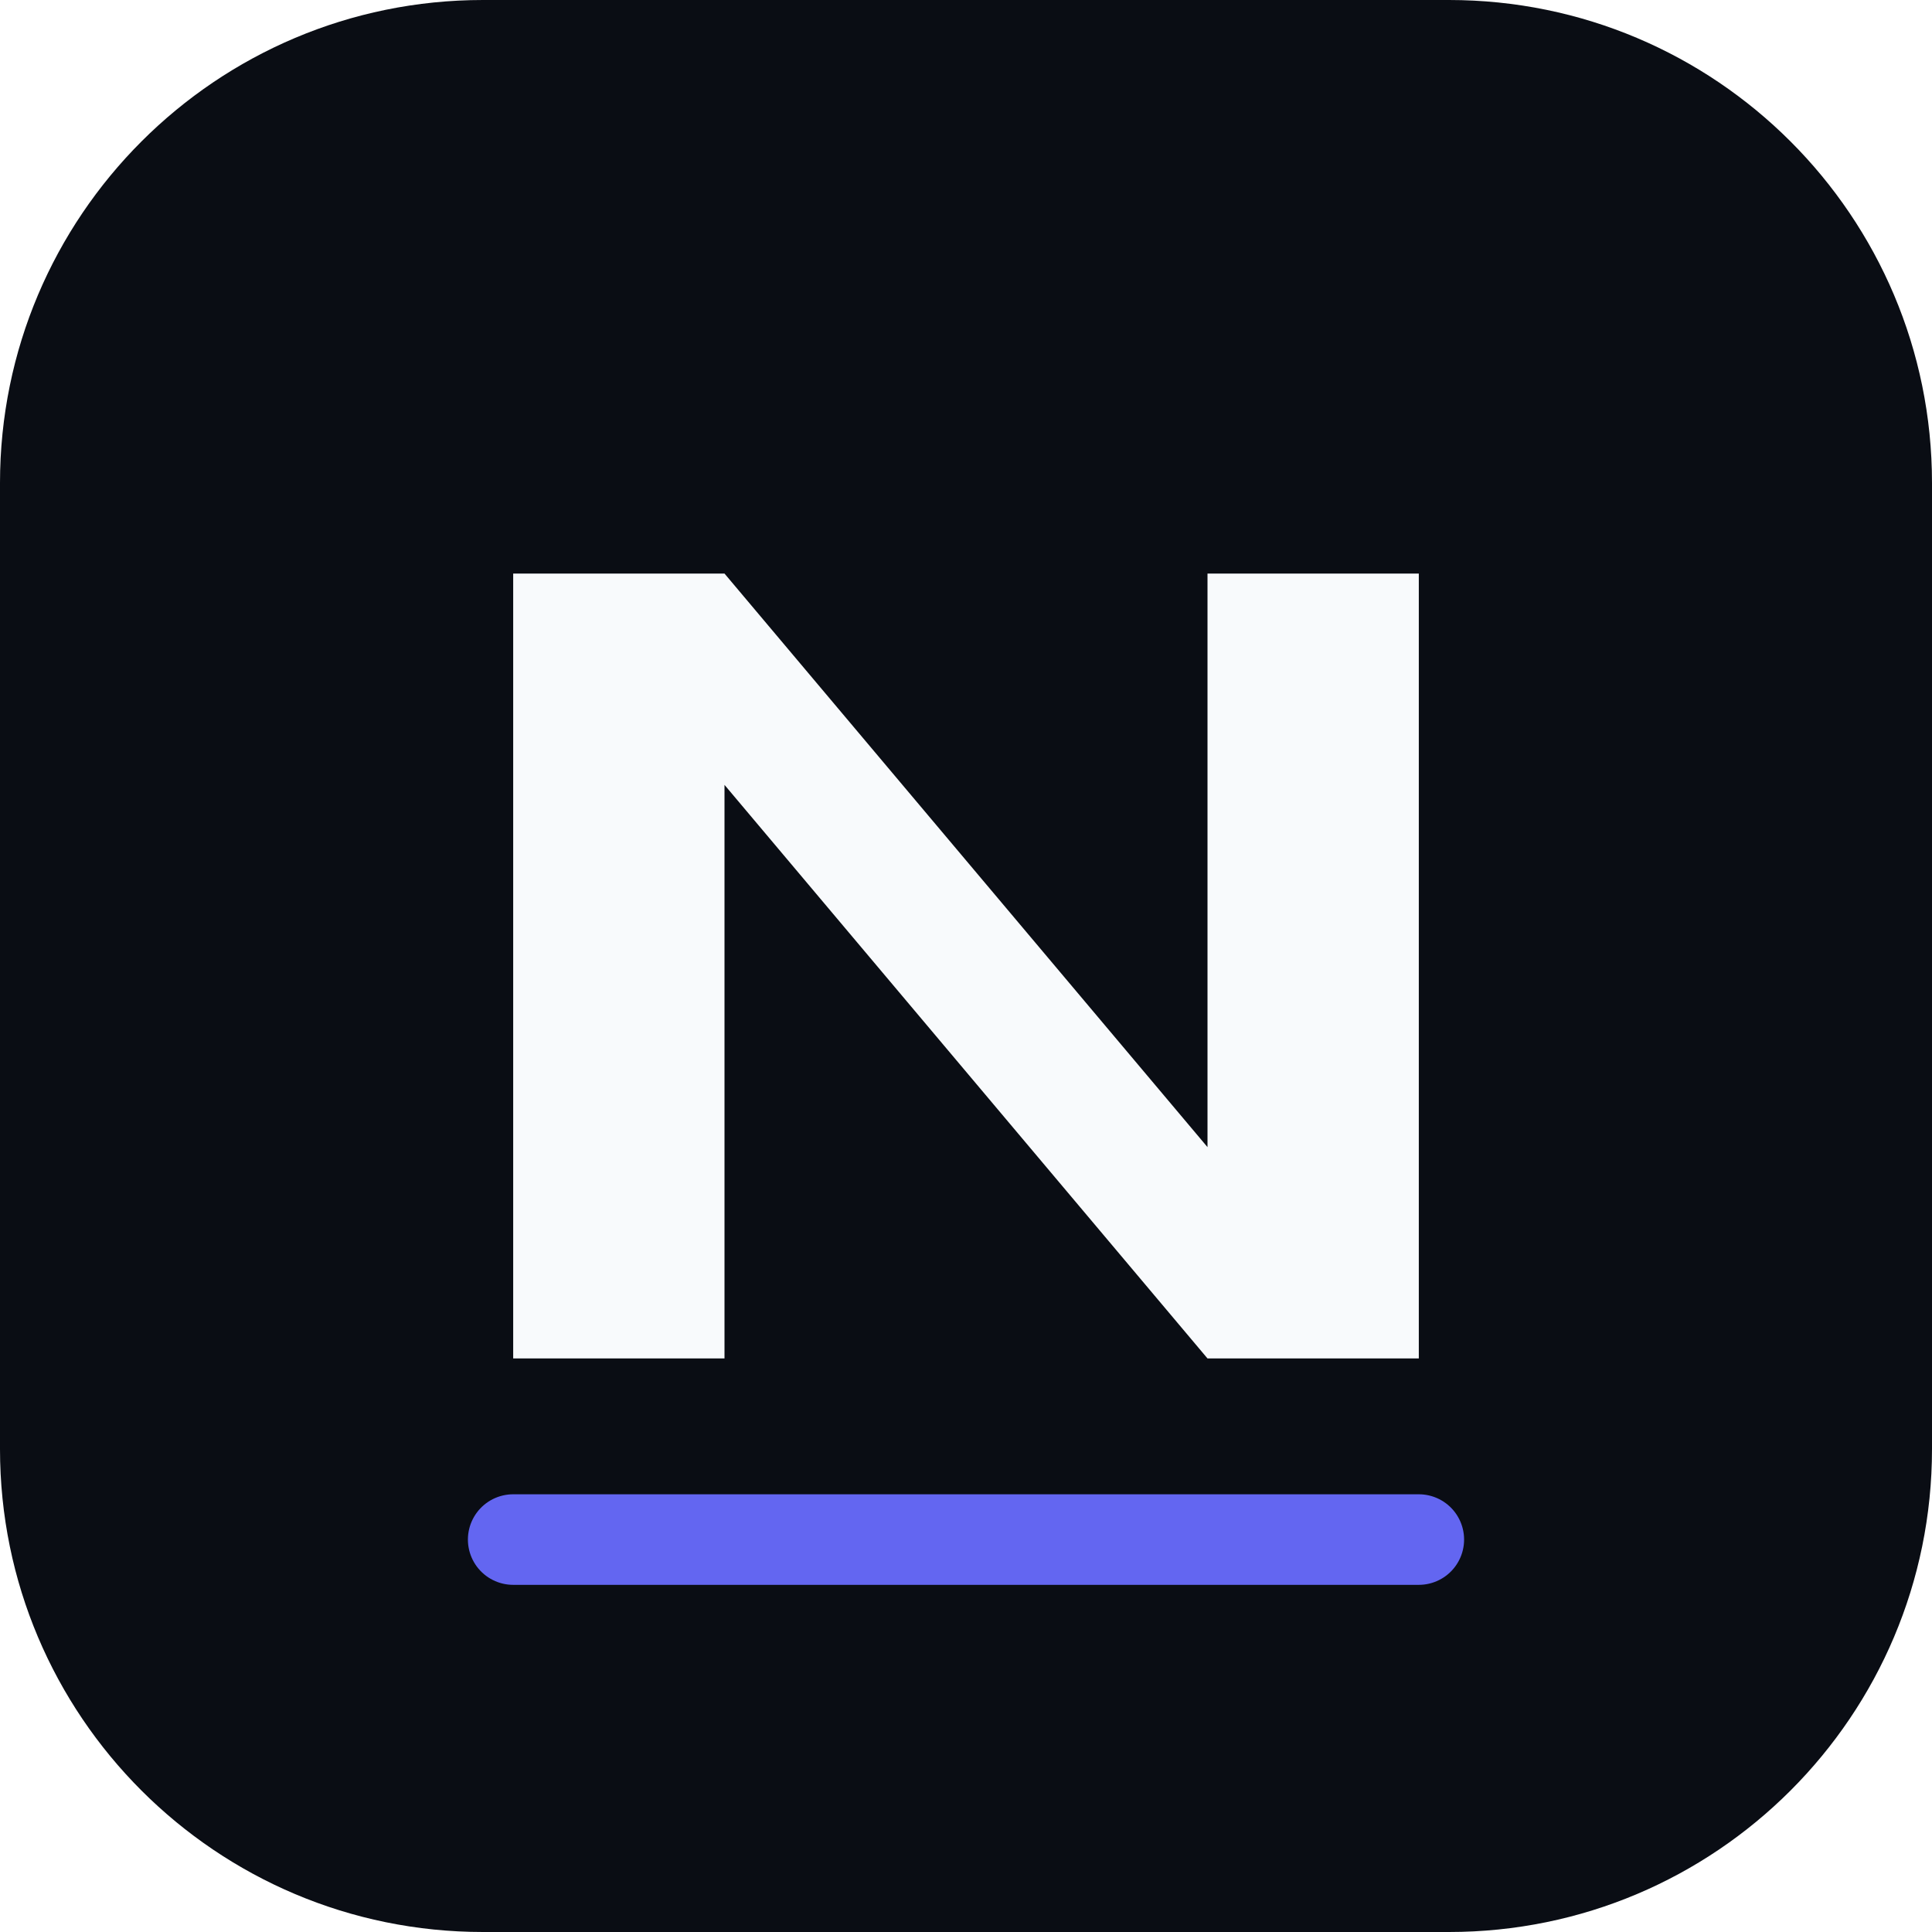
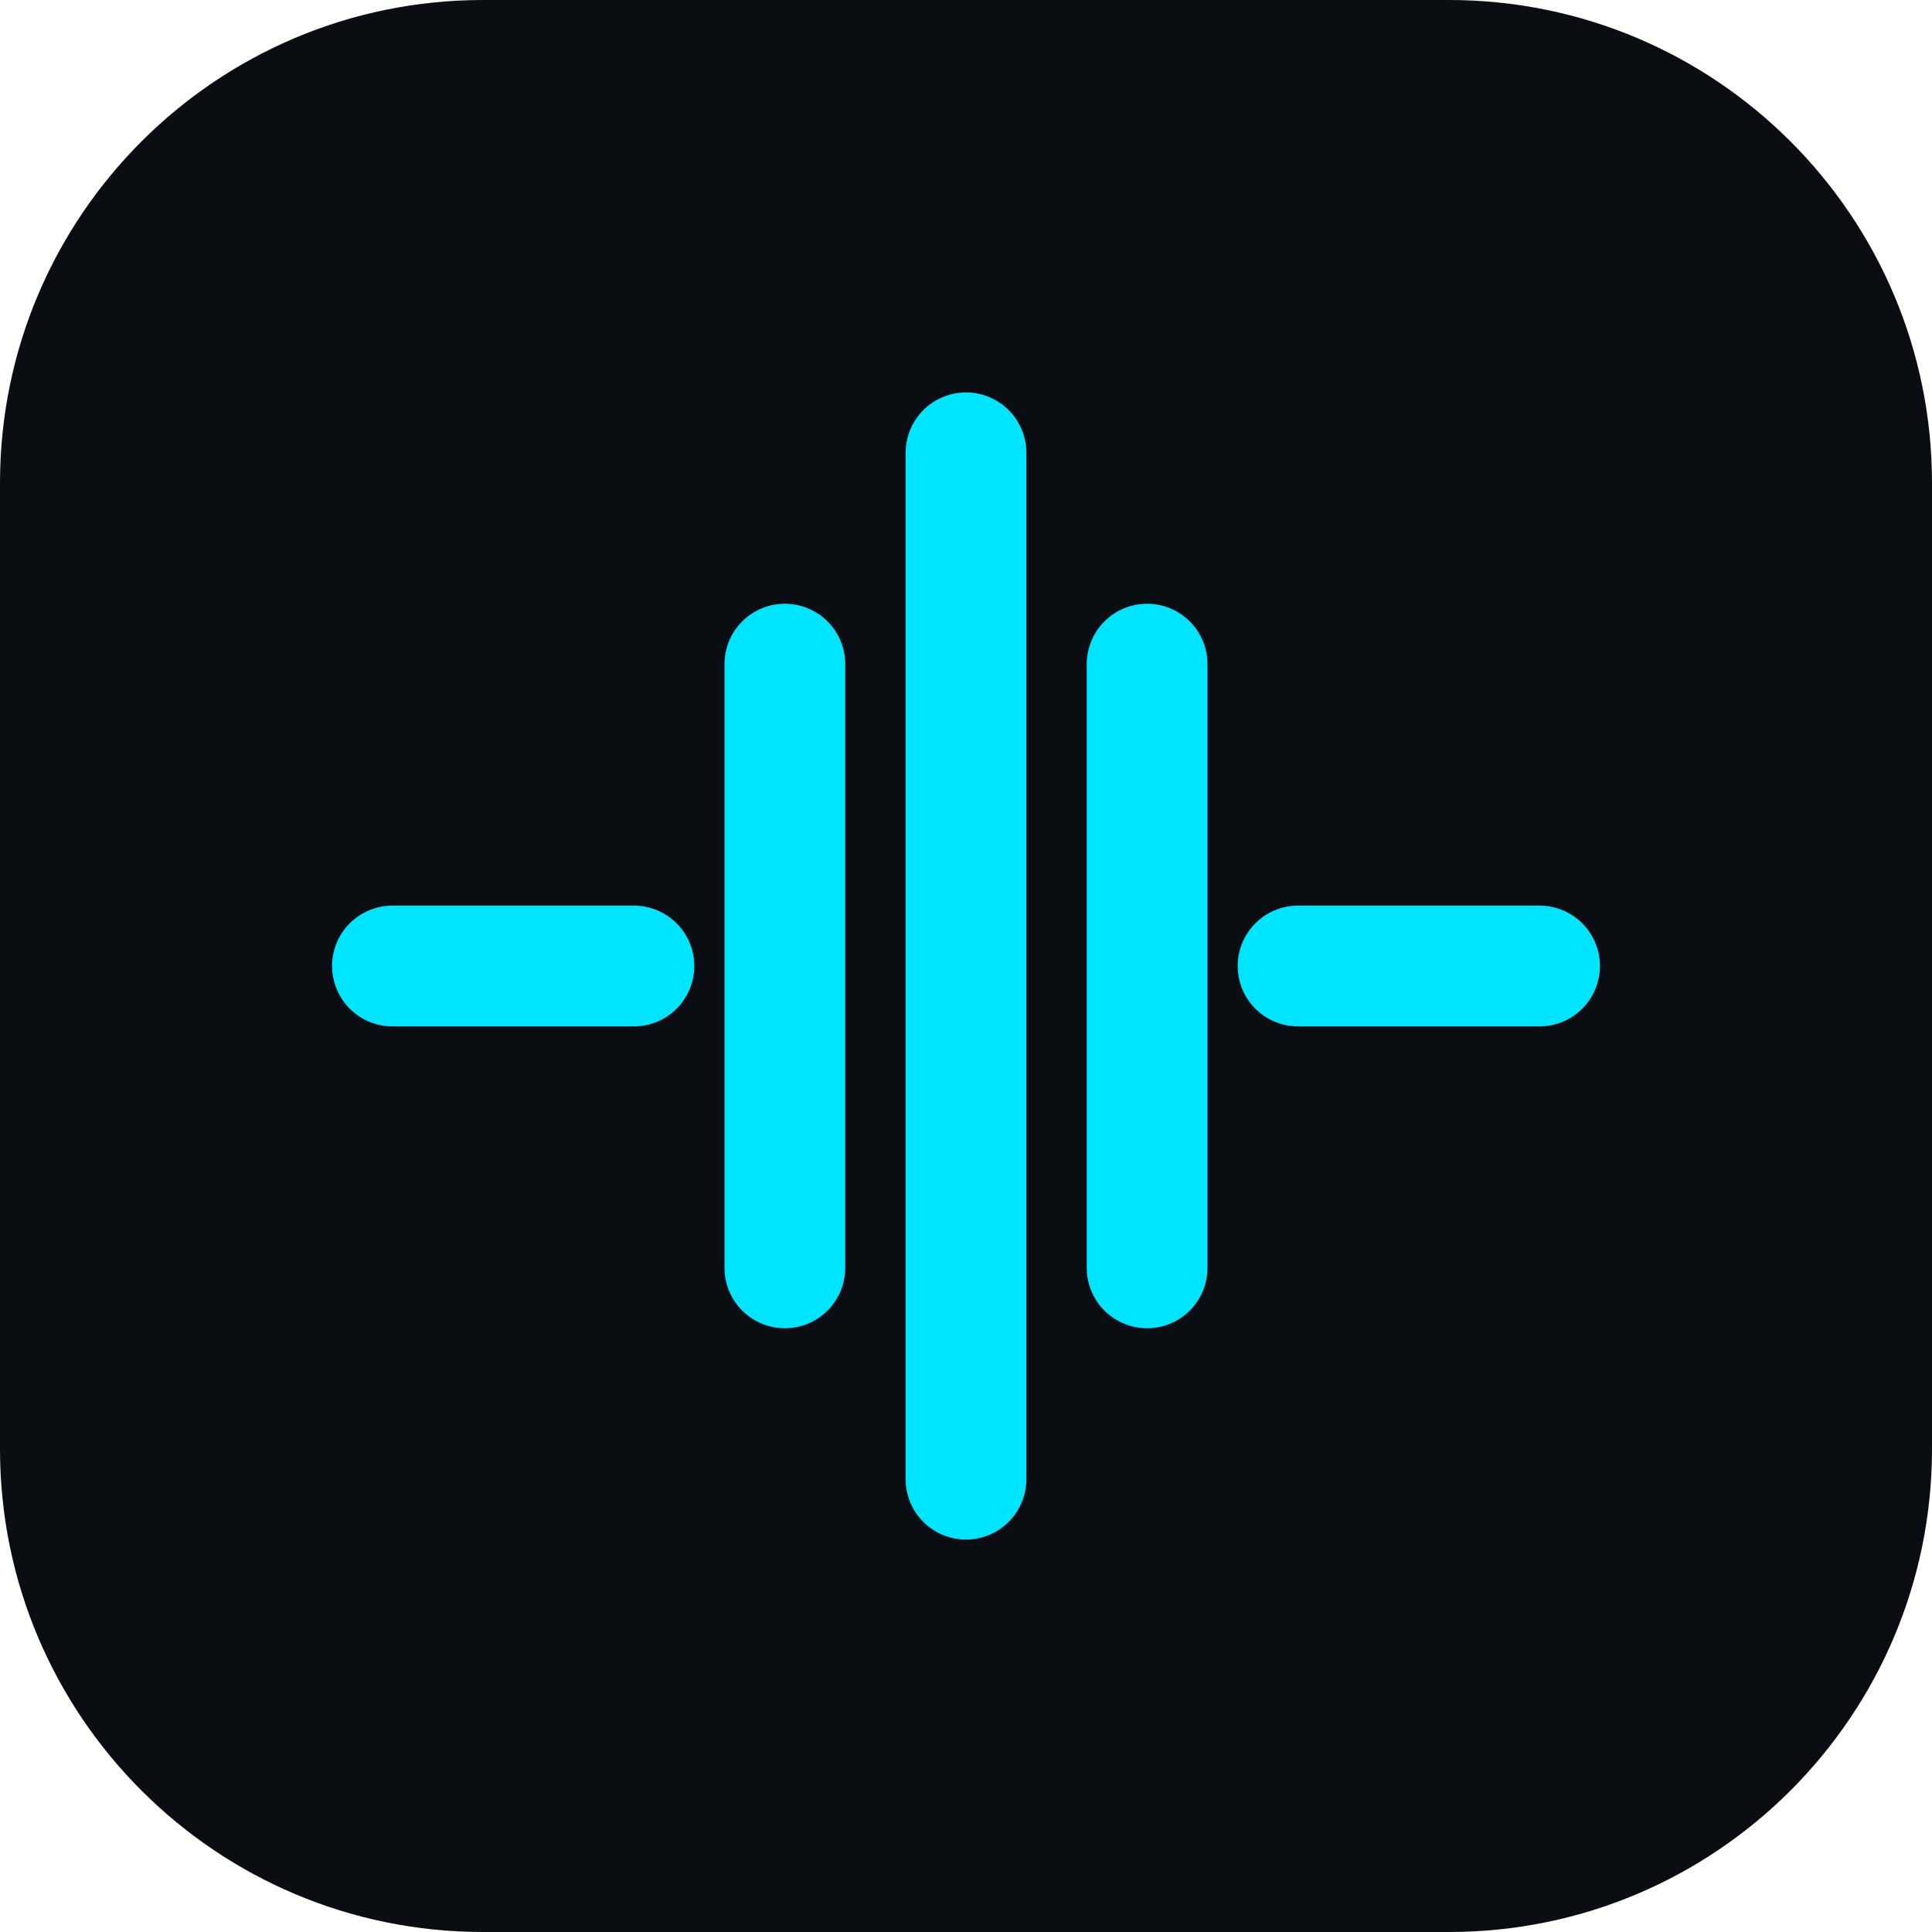
<svg xmlns="http://www.w3.org/2000/svg" viewBox="0 0 64 64">
-   <rect width="64" height="64" rx="16" fill="#0A0D14" />
-   <path d="M17 45V19h7l16 19V19h7v26h-7L24 26v19z" fill="#F8FAFC" />
-   <path d="M17 51h30" stroke="#6366F1" stroke-width="3" stroke-linecap="round" />
+   <rect width="64" height="64" rx="16" fill="#0A0D12" />
+   <path d="M13 32h8m5-10v20m6-27v34m6-27v20m5-10h8" fill="none" stroke="#00E5FF" stroke-width="4" stroke-linecap="round" />
</svg>
